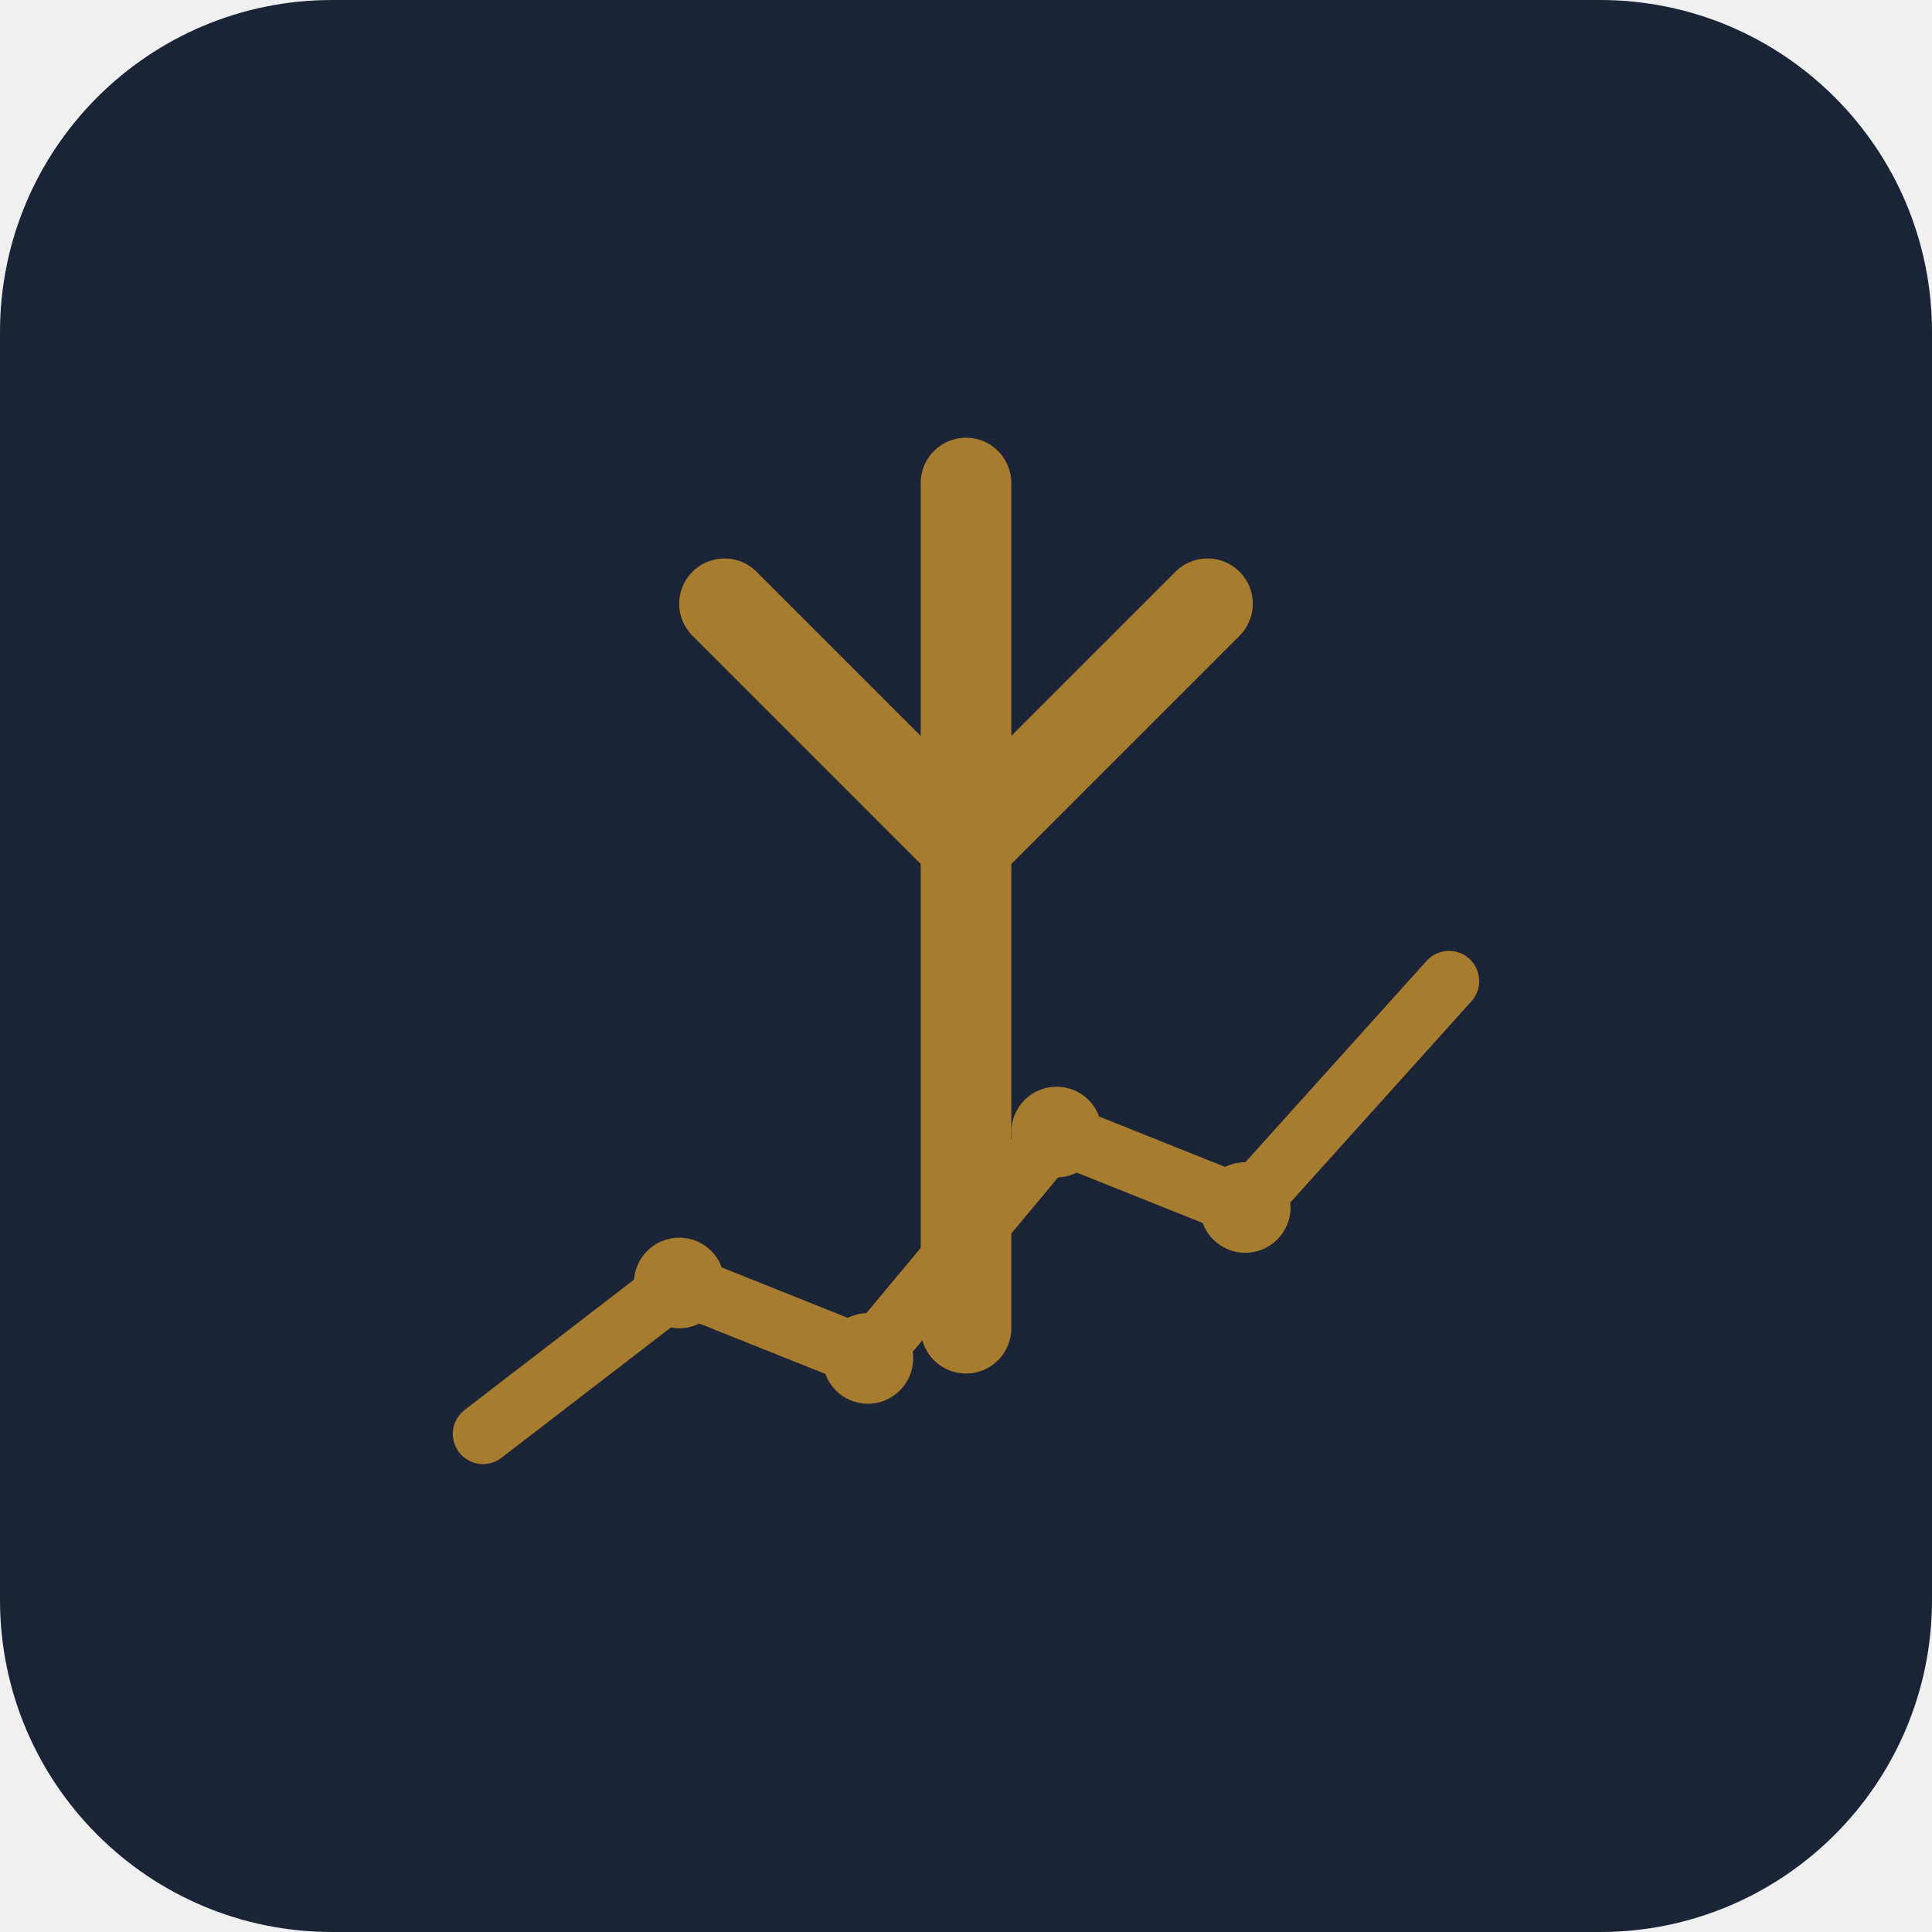
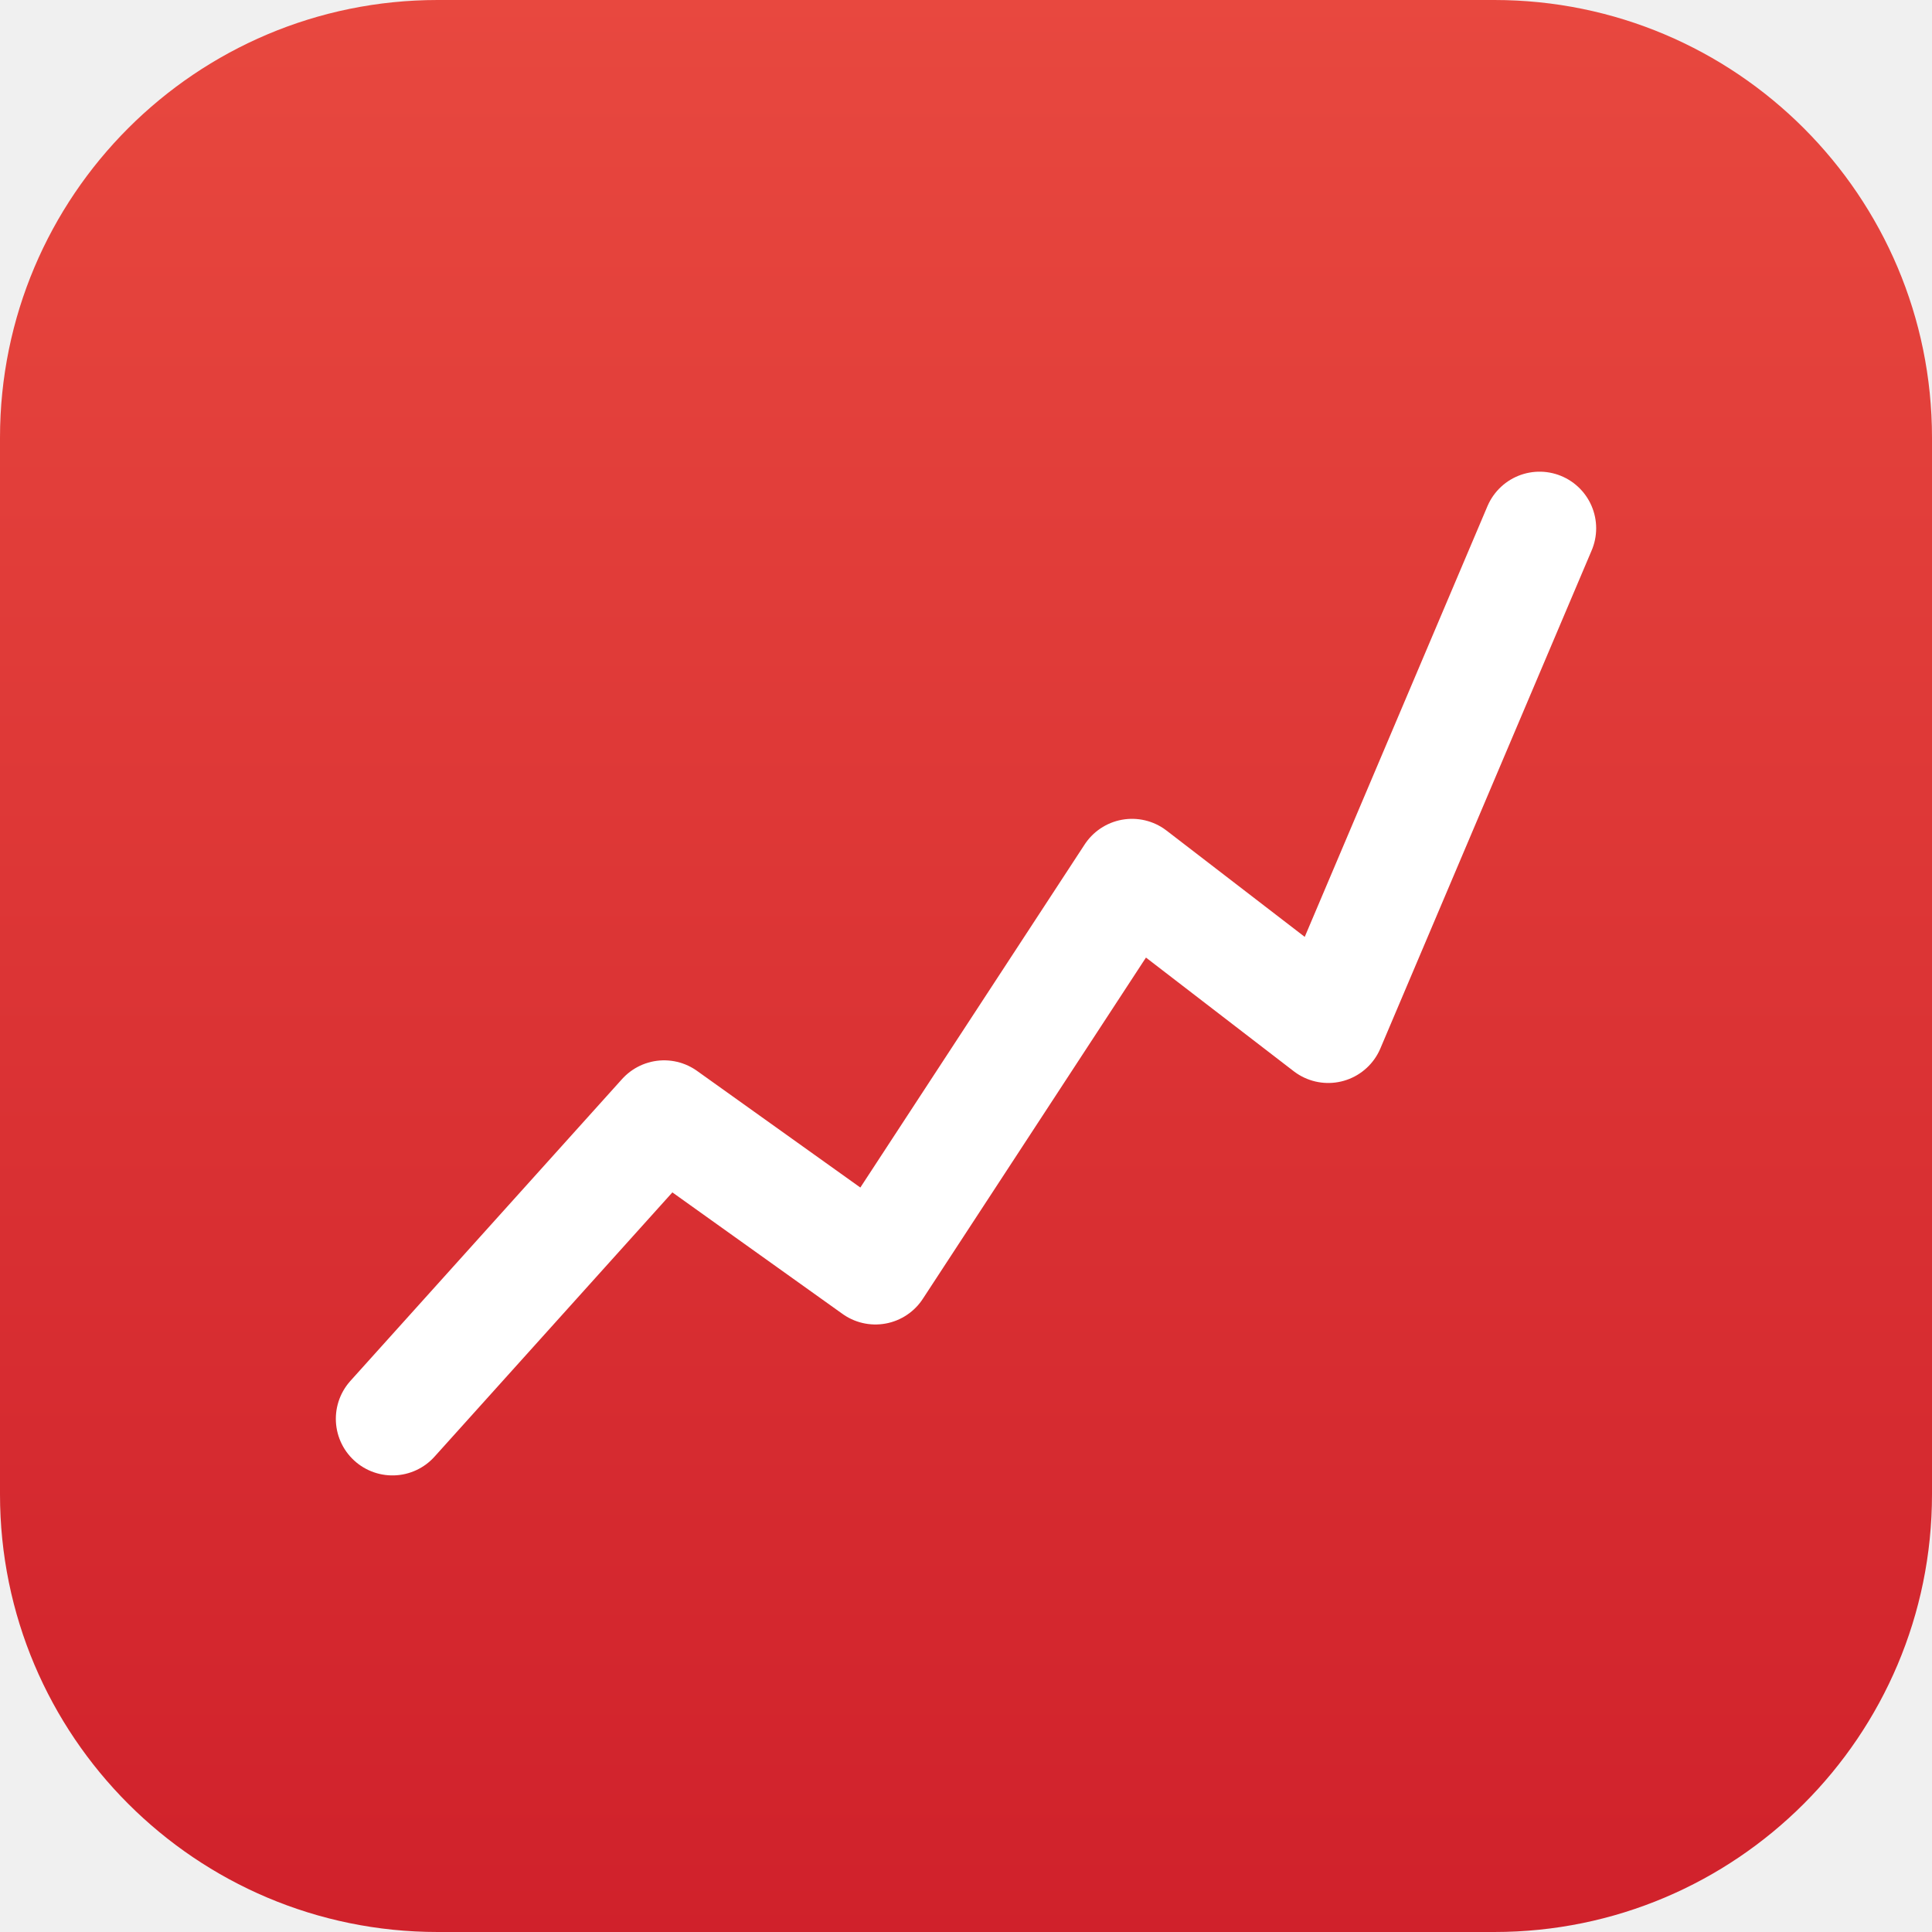
<svg xmlns="http://www.w3.org/2000/svg" width="512" height="512" viewBox="0 0 512 512">
-   <rect width="512" height="512" rx="88" fill="#1B2436" />
-   <path d="M256 128 L256 352" stroke="#A87C2E" stroke-width="24" stroke-linecap="round" />
-   <path d="M256 224 L192 160 M256 224 L320 160" stroke="#A87C2E" stroke-width="24" stroke-linecap="round" stroke-linejoin="round" />
-   <polyline points="128,380 180,340 230,360 280,300 330,320 384,260" fill="none" stroke="#A87C2E" stroke-width="16" stroke-linecap="round" stroke-linejoin="round" />
-   <circle cx="180" cy="340" r="12" fill="#A87C2E" />
-   <circle cx="230" cy="360" r="12" fill="#A87C2E" />
-   <circle cx="280" cy="300" r="12" fill="#A87C2E" />
-   <circle cx="330" cy="320" r="12" fill="#A87C2E" />
+   <defs>
+     <linearGradient id="bg" x1="0" y1="0" x2="0" y2="1">
+       <stop offset="0" stop-color="#E8483F" />
+       <stop offset="1" stop-color="#D0212B" />
+     </linearGradient>
+   </defs>
+   <rect width="512" height="512" rx="116" fill="url(#bg)" />
+   <polyline points="104,376 176,296 232,336 300,232 352,272 408,140" fill="none" stroke="#FFFFFF" stroke-width="30" stroke-linecap="round" stroke-linejoin="round" />
</svg>
